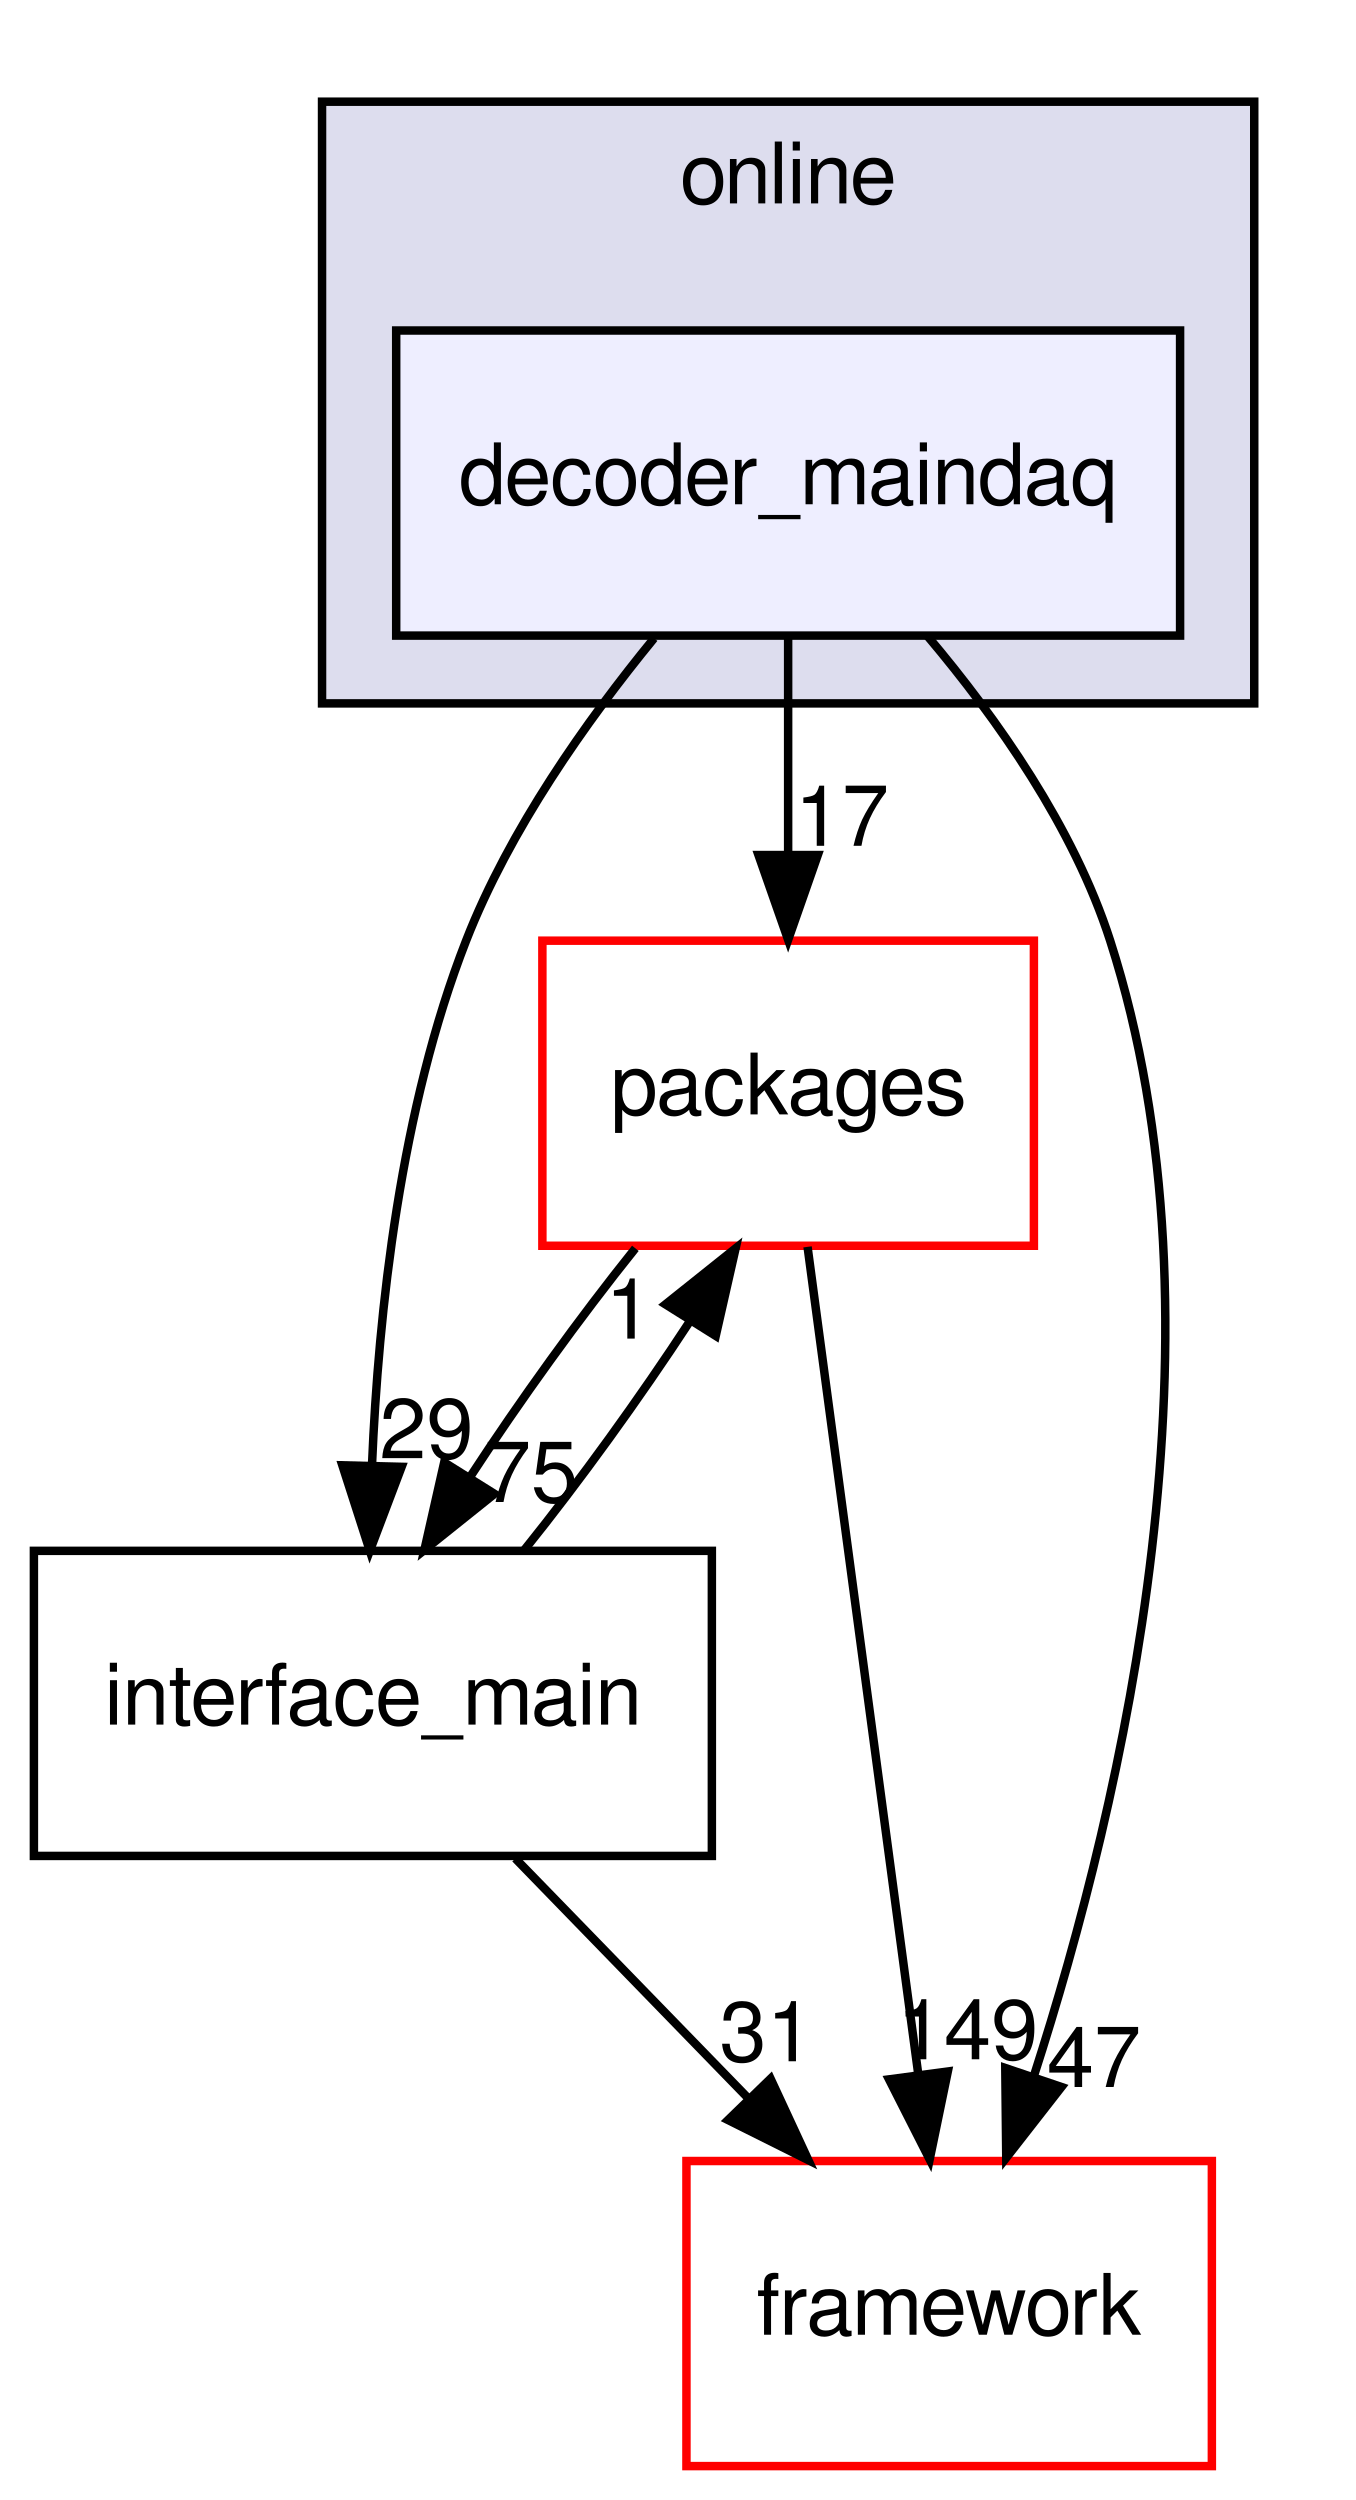
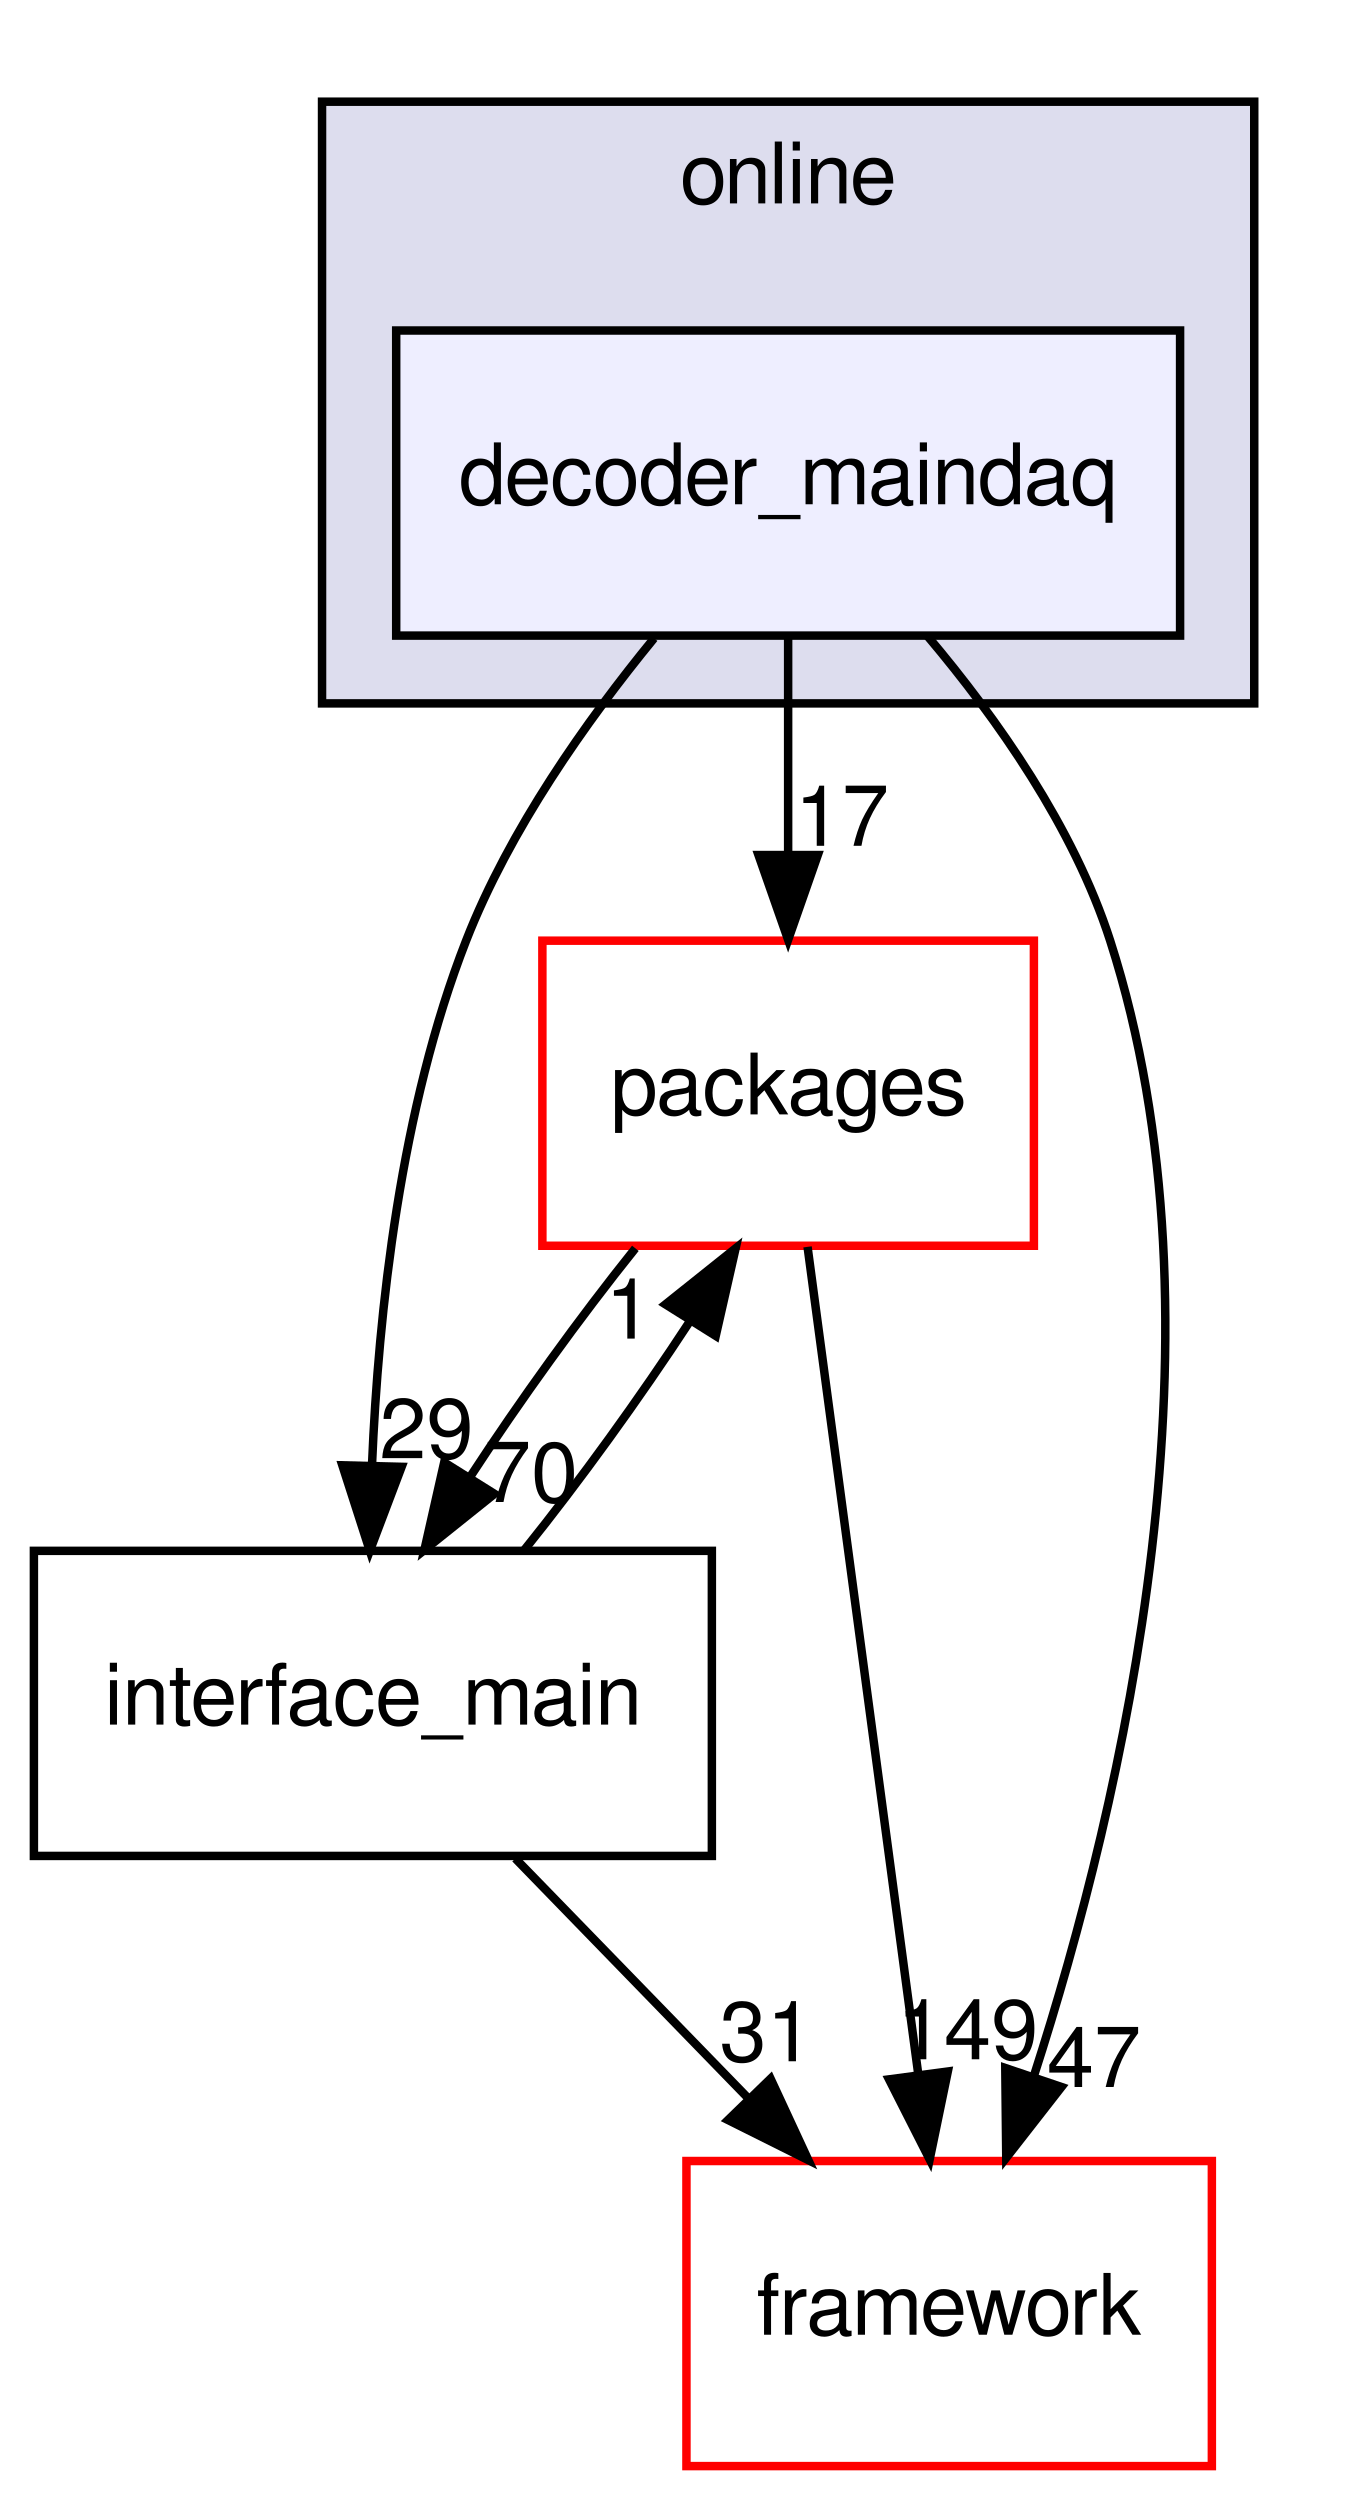
<svg xmlns="http://www.w3.org/2000/svg" xmlns:xlink="http://www.w3.org/1999/xlink" width="160pt" height="295pt" viewBox="0.00 0.00 160.00 295.00">
  <g id="graph0" class="graph" transform="scale(1 1) rotate(0) translate(4 291)">
    <g id="clust1" class="cluster">
      <g id="a_clust1">
        <a xlink:href="dir_4b151b34c4266ac387899d041942947f.html" target="_top" xlink:title="online">
          <polygon fill="#ddddee" stroke="black" points="34,-208 34,-279 144,-279 144,-208 34,-208" />
          <text text-anchor="middle" x="89" y="-267" font-family="FreeSans" font-size="10.00">online</text>
        </a>
      </g>
    </g>
    <g id="node1" class="node">
      <g id="a_node1">
        <a xlink:href="dir_39383dc96e40a2540d2ef02f364e956c.html" target="_top" xlink:title="decoder_maindaq">
          <polygon fill="#eeeeff" stroke="black" points="135.25,-252 42.75,-252 42.75,-216 135.25,-216 135.25,-252" />
          <text text-anchor="middle" x="89" y="-231.5" font-family="FreeSans" font-size="10.00">decoder_maindaq</text>
        </a>
      </g>
    </g>
    <g id="node2" class="node">
      <g id="a_node2">
        <a xlink:href="dir_5e295cd396ed00d01dcf10a6f0e423f9.html" target="_top" xlink:title="packages">
          <polygon fill="none" stroke="red" points="118,-180 60,-180 60,-144 118,-144 118,-180" />
          <text text-anchor="middle" x="89" y="-159.5" font-family="FreeSans" font-size="10.00">packages</text>
        </a>
      </g>
    </g>
    <g id="edge5" class="edge">
      <path fill="none" stroke="black" d="M89,-215.697C89,-207.983 89,-198.712 89,-190.112" />
      <polygon fill="black" stroke="black" points="92.5,-190.104 89,-180.104 85.5,-190.104 92.5,-190.104" />
      <g id="a_edge5-headlabel">
        <a xlink:href="dir_000056_000051.html" target="_top" xlink:title="17">
          <text text-anchor="middle" x="95.339" y="-191.199" font-family="FreeSans" font-size="10.00">17</text>
        </a>
      </g>
    </g>
    <g id="node3" class="node">
      <g id="a_node3">
        <a xlink:href="dir_21fa564a88be47a3879b0c5d4f9e77d5.html" target="_top" xlink:title="interface_main">
          <polygon fill="none" stroke="black" points="80,-108 0,-108 0,-72 80,-72 80,-108" />
          <text text-anchor="middle" x="40" y="-87.5" font-family="FreeSans" font-size="10.00">interface_main</text>
        </a>
      </g>
    </g>
    <g id="edge6" class="edge">
      <path fill="none" stroke="black" d="M73.185,-215.688C65.185,-205.92 56.11,-193.077 51,-180 43.268,-160.213 40.654,-136.234 39.898,-118.153" />
      <polygon fill="black" stroke="black" points="43.393,-117.915 39.64,-108.007 36.395,-118.093 43.393,-117.915" />
      <g id="a_edge6-headlabel">
        <a xlink:href="dir_000056_000049.html" target="_top" xlink:title="29">
          <text text-anchor="middle" x="46.322" y="-118.937" font-family="FreeSans" font-size="10.00">29</text>
        </a>
      </g>
    </g>
    <g id="node4" class="node">
      <g id="a_node4">
        <a xlink:href="dir_ec5b6dea0f546bb9c4903c2bcb98e114.html" target="_top" xlink:title="framework">
          <polygon fill="none" stroke="red" points="139,-36 77,-36 77,-0 139,-0 139,-36" />
          <text text-anchor="middle" x="108" y="-15.5" font-family="FreeSans" font-size="10.00">framework</text>
        </a>
      </g>
    </g>
    <g id="edge7" class="edge">
      <path fill="none" stroke="black" d="M105.463,-215.919C113.654,-206.218 122.704,-193.366 127,-180 141.612,-134.545 128.515,-78.634 118.016,-46.085" />
      <polygon fill="black" stroke="black" points="121.254,-44.735 114.737,-36.381 114.623,-46.975 121.254,-44.735" />
      <g id="a_edge7-headlabel">
        <a xlink:href="dir_000056_000041.html" target="_top" xlink:title="47">
          <text text-anchor="middle" x="125.095" y="-44.731" font-family="FreeSans" font-size="10.00">47</text>
        </a>
      </g>
    </g>
    <g id="edge1" class="edge">
      <path fill="none" stroke="black" d="M70.972,-143.697C64.436,-135.559 57.321,-125.689 51.457,-116.701" />
      <polygon fill="black" stroke="black" points="54.349,-114.725 46.078,-108.104 48.415,-118.438 54.349,-114.725" />
      <g id="a_edge1-headlabel">
-         <a xlink:href="dir_000051_000049.html" target="_top" xlink:title="75">
-           <text text-anchor="middle" x="58.663" y="-113.766" font-family="FreeSans" font-size="10.00">75</text>
+         <a xlink:href="dir_000051_000049.html" target="_top" xlink:title="70">
+           <text text-anchor="middle" x="58.663" y="-113.766" font-family="FreeSans" font-size="10.00">70</text>
        </a>
      </g>
    </g>
    <g id="edge2" class="edge">
      <path fill="none" stroke="black" d="M91.292,-143.871C94.53,-119.67 100.479,-75.211 104.335,-46.393" />
      <polygon fill="black" stroke="black" points="107.843,-46.565 105.7,-36.189 100.905,-45.637 107.843,-46.565" />
      <g id="a_edge2-headlabel">
        <a xlink:href="dir_000051_000041.html" target="_top" xlink:title="149">
          <text text-anchor="middle" x="110.18" y="-48.005" font-family="FreeSans" font-size="10.00">149</text>
        </a>
      </g>
    </g>
    <g id="edge3" class="edge">
      <path fill="none" stroke="black" d="M57.868,-108.104C64.394,-116.214 71.514,-126.076 77.399,-135.078" />
      <polygon fill="black" stroke="black" points="74.525,-137.084 82.803,-143.697 80.456,-133.365 74.525,-137.084" />
      <g id="a_edge3-headlabel">
        <a xlink:href="dir_000049_000051.html" target="_top" xlink:title="1">
          <text text-anchor="middle" x="70.21" y="-133.047" font-family="FreeSans" font-size="10.00">1</text>
        </a>
      </g>
    </g>
    <g id="edge4" class="edge">
      <path fill="none" stroke="black" d="M56.809,-71.697C65.126,-63.135 75.305,-52.656 84.39,-43.304" />
      <polygon fill="black" stroke="black" points="86.927,-45.716 91.384,-36.104 81.906,-40.838 86.927,-45.716" />
      <g id="a_edge4-headlabel">
        <a xlink:href="dir_000049_000041.html" target="_top" xlink:title="31">
          <text text-anchor="middle" x="86.459" y="-47.773" font-family="FreeSans" font-size="10.00">31</text>
        </a>
      </g>
    </g>
  </g>
</svg>
